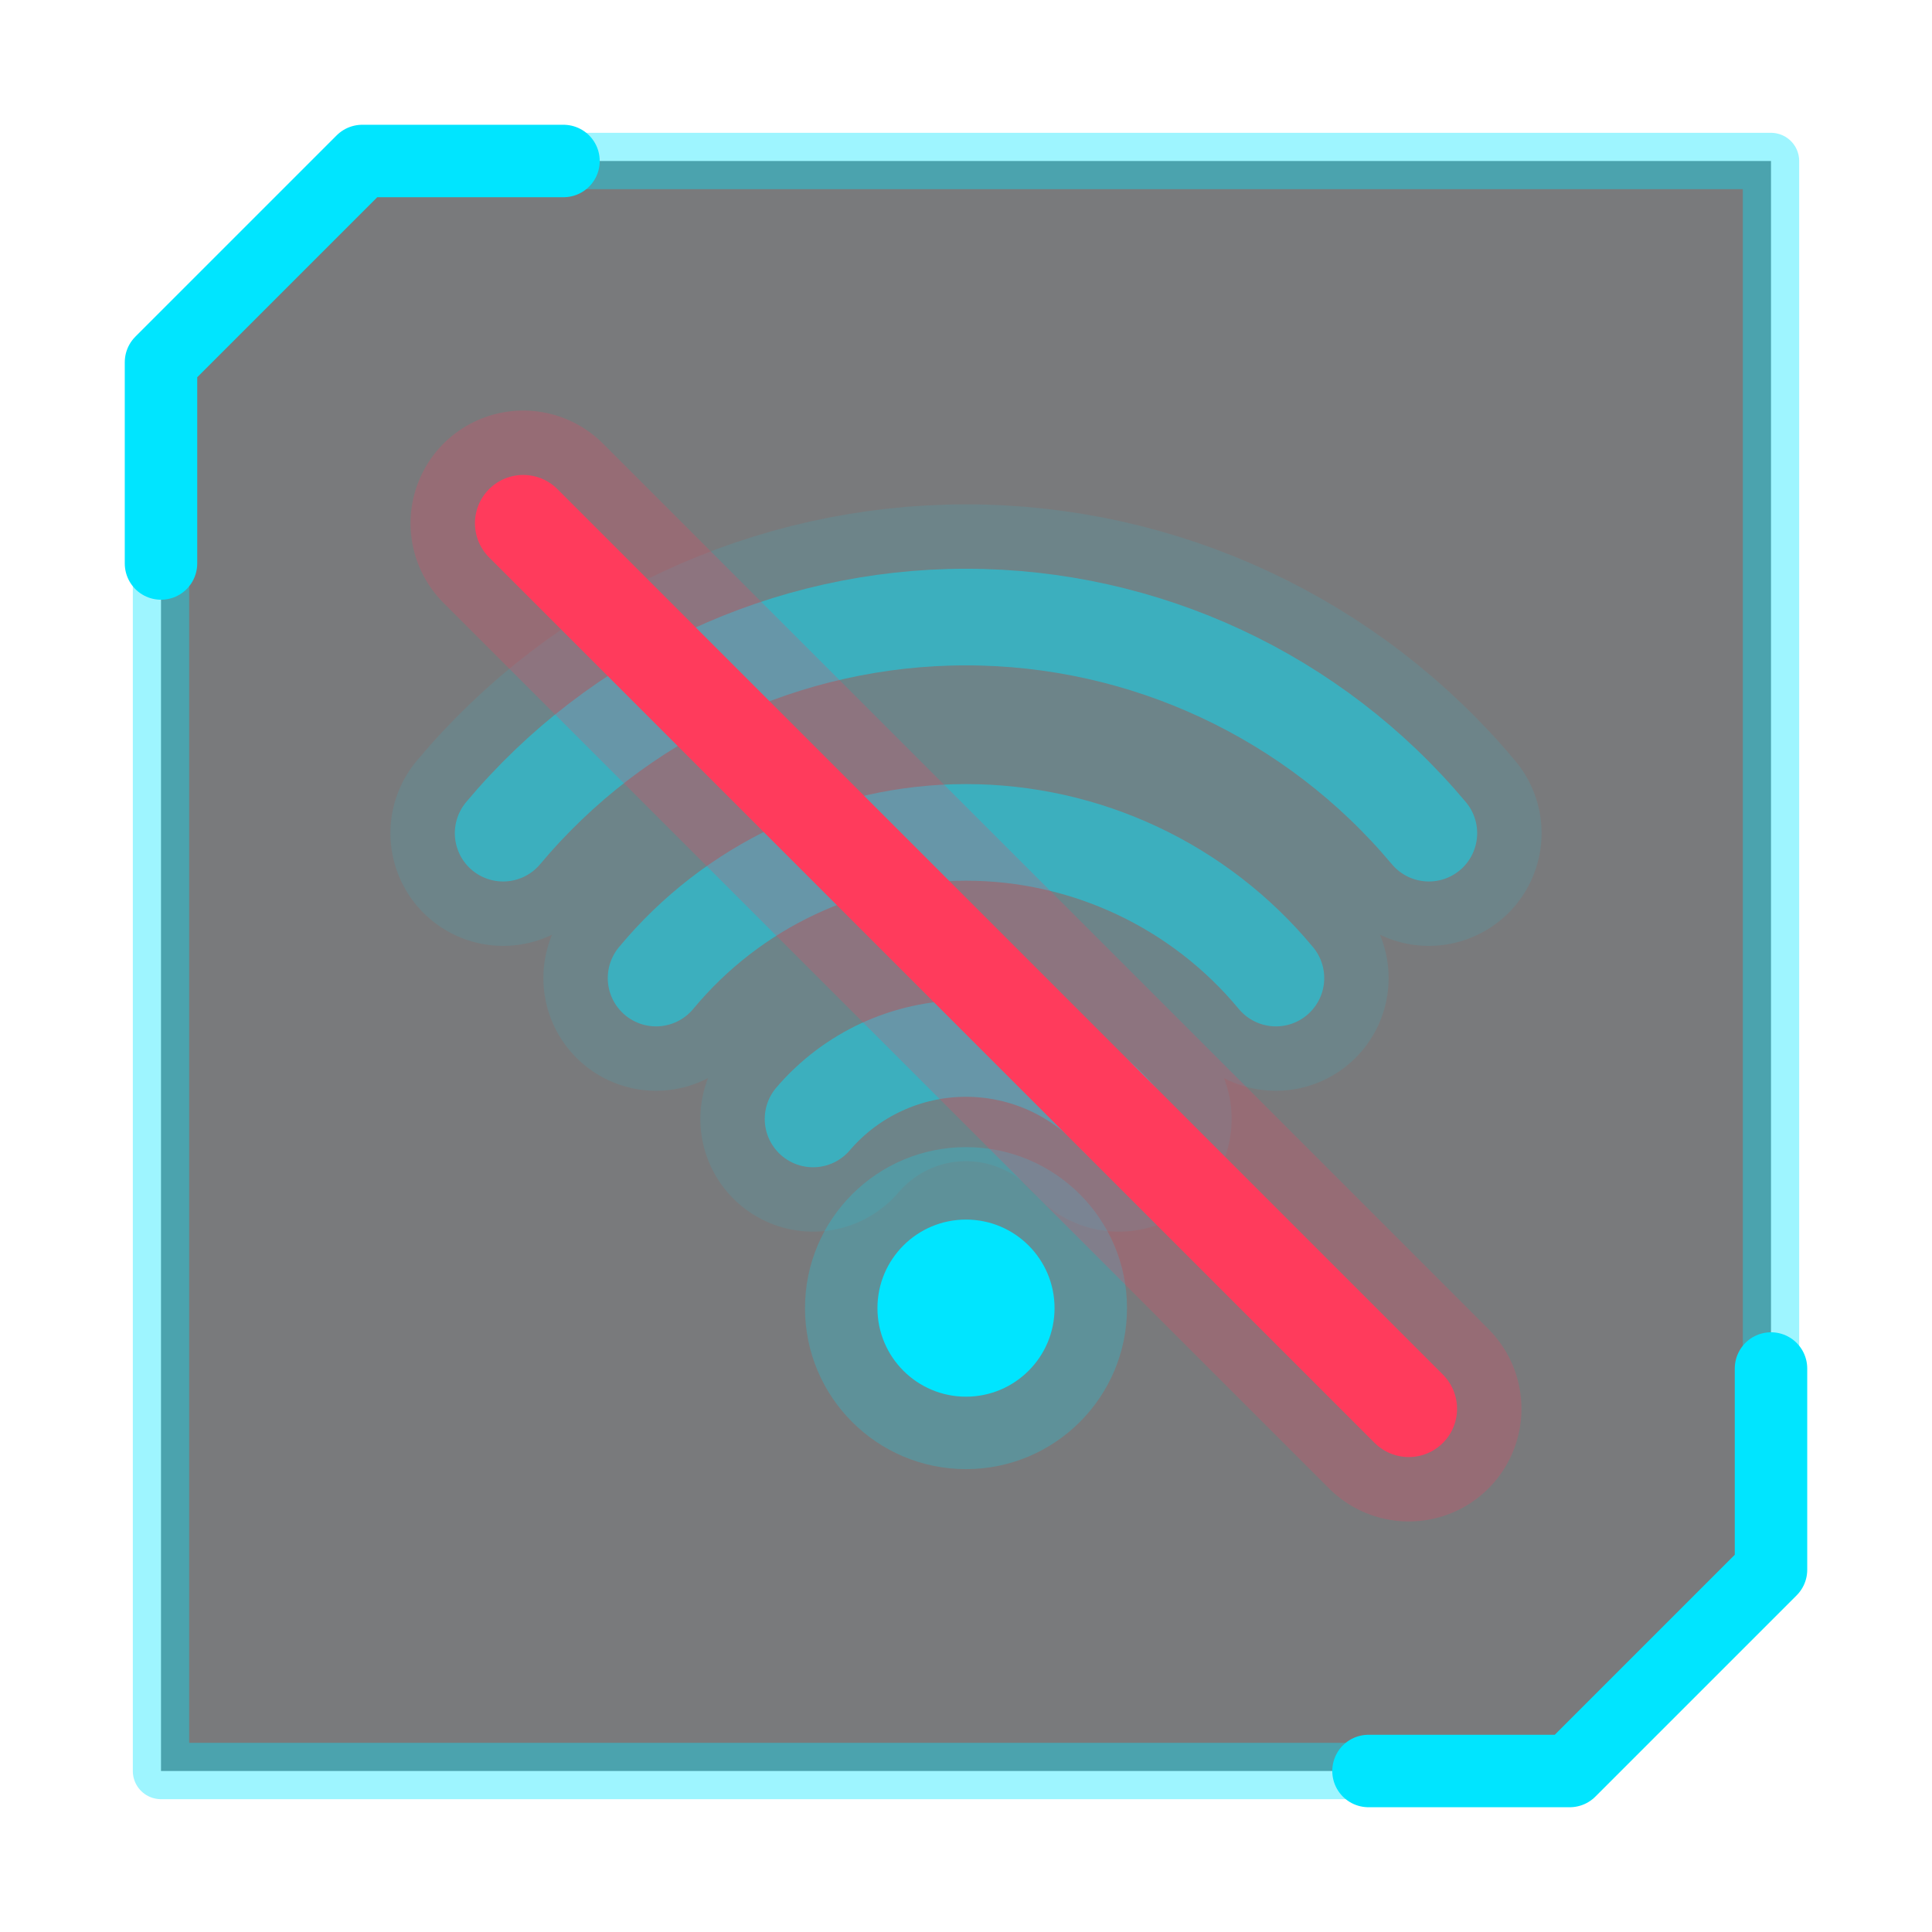
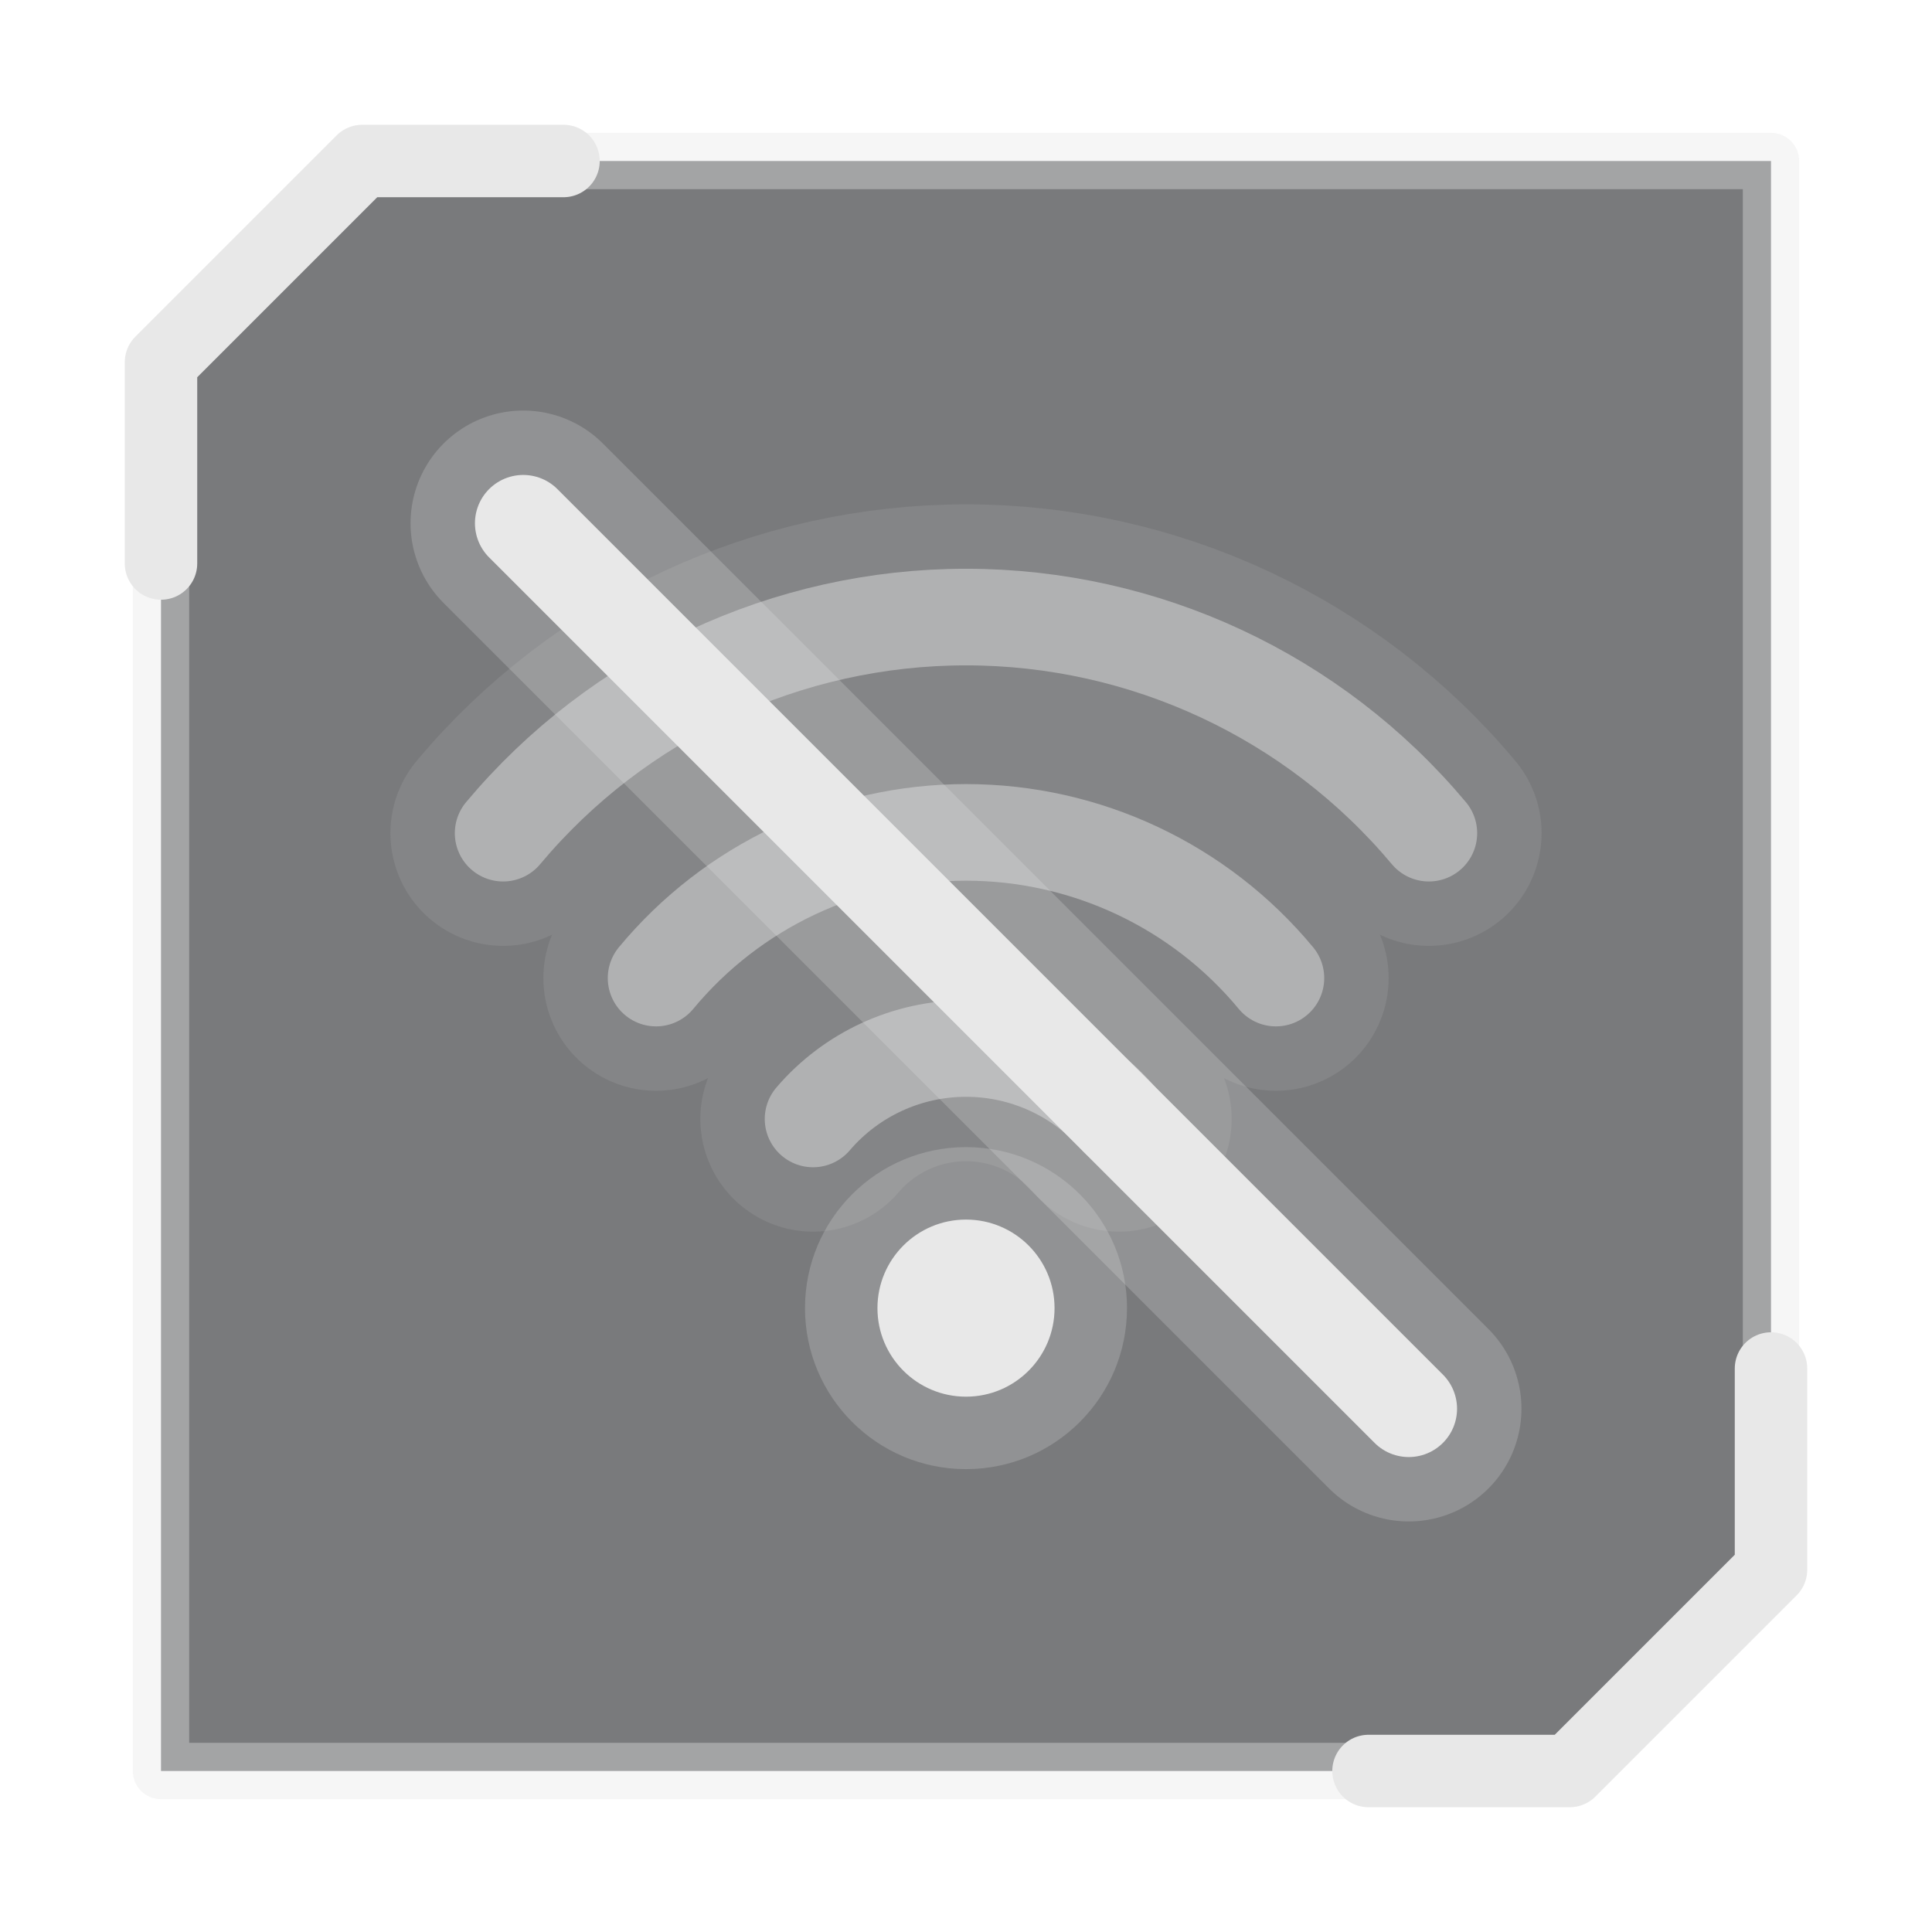
<svg xmlns="http://www.w3.org/2000/svg" viewBox="0 0 48 48" fill="none" stroke-linecap="round" stroke-linejoin="round">
-   <path d="M9 4 H44 V39 L39 44 H4 V9 Z" fill="#0b0d12" fill-opacity="0.55" stroke="#00e5ff" stroke-opacity="0.38" stroke-width="1.4" />
-   <path d="M4 14 V9 L9 4 H14 M34 44 H39 L44 39 V34" stroke="#00e5ff" stroke-width="1.8" />
-   <path d="M20.2 27.8 A5 5 0 0 1 27.8 27.8 M16.3 24.3 A10 10 0 0 1 31.7 24.3 M12.5 20.7 A15 15 0 0 1 35.5 20.7" stroke="#00e5ff" stroke-width="5.6" stroke-opacity="0.10" />
-   <path d="M20.2 27.8 A5 5 0 0 1 27.8 27.8 M16.3 24.3 A10 10 0 0 1 31.7 24.3 M12.5 20.7 A15 15 0 0 1 35.5 20.7" stroke="#00e5ff" stroke-width="2.4" stroke-opacity="0.45" />
-   <circle cx="24" cy="32.5" r="4.0" fill="#00e5ff" fill-opacity="0.22" />
-   <circle cx="24" cy="32.5" r="2.2" fill="#00e5ff" />
-   <path d="M13 13 L35 35" stroke="#ff3b5c" stroke-width="5.6" stroke-opacity="0.22" />
-   <path d="M13 13 L35 35" stroke="#ff3b5c" stroke-width="2.4" stroke-opacity="1.00" />
+   <path d="M9 4 H44 V39 L39 44 H4 V9 Z" fill="#0b0d12" fill-opacity="0.55" stroke="#e8e8e8" stroke-opacity="0.38" stroke-width="1.4" />
+   <path d="M4 14 V9 L9 4 H14 M34 44 H39 L44 39 V34" stroke="#e8e8e8" stroke-width="1.8" />
+   <path d="M20.2 27.8 A5 5 0 0 1 27.8 27.8 M16.3 24.3 A10 10 0 0 1 31.7 24.3 M12.5 20.7 A15 15 0 0 1 35.5 20.7" stroke="#e8e8e8" stroke-width="5.6" stroke-opacity="0.10" />
+   <path d="M20.2 27.8 A5 5 0 0 1 27.8 27.8 M16.3 24.3 A10 10 0 0 1 31.7 24.3 M12.5 20.7 A15 15 0 0 1 35.5 20.7" stroke="#e8e8e8" stroke-width="2.4" stroke-opacity="0.45" />
+   <circle cx="24" cy="32.5" r="4.0" fill="#e8e8e8" fill-opacity="0.22" />
+   <circle cx="24" cy="32.5" r="2.2" fill="#e8e8e8" />
+   <path d="M13 13 L35 35" stroke="#e8e8e8" stroke-width="5.6" stroke-opacity="0.22" />
+   <path d="M13 13 L35 35" stroke="#e8e8e8" stroke-width="2.4" stroke-opacity="1.00" />
</svg>
